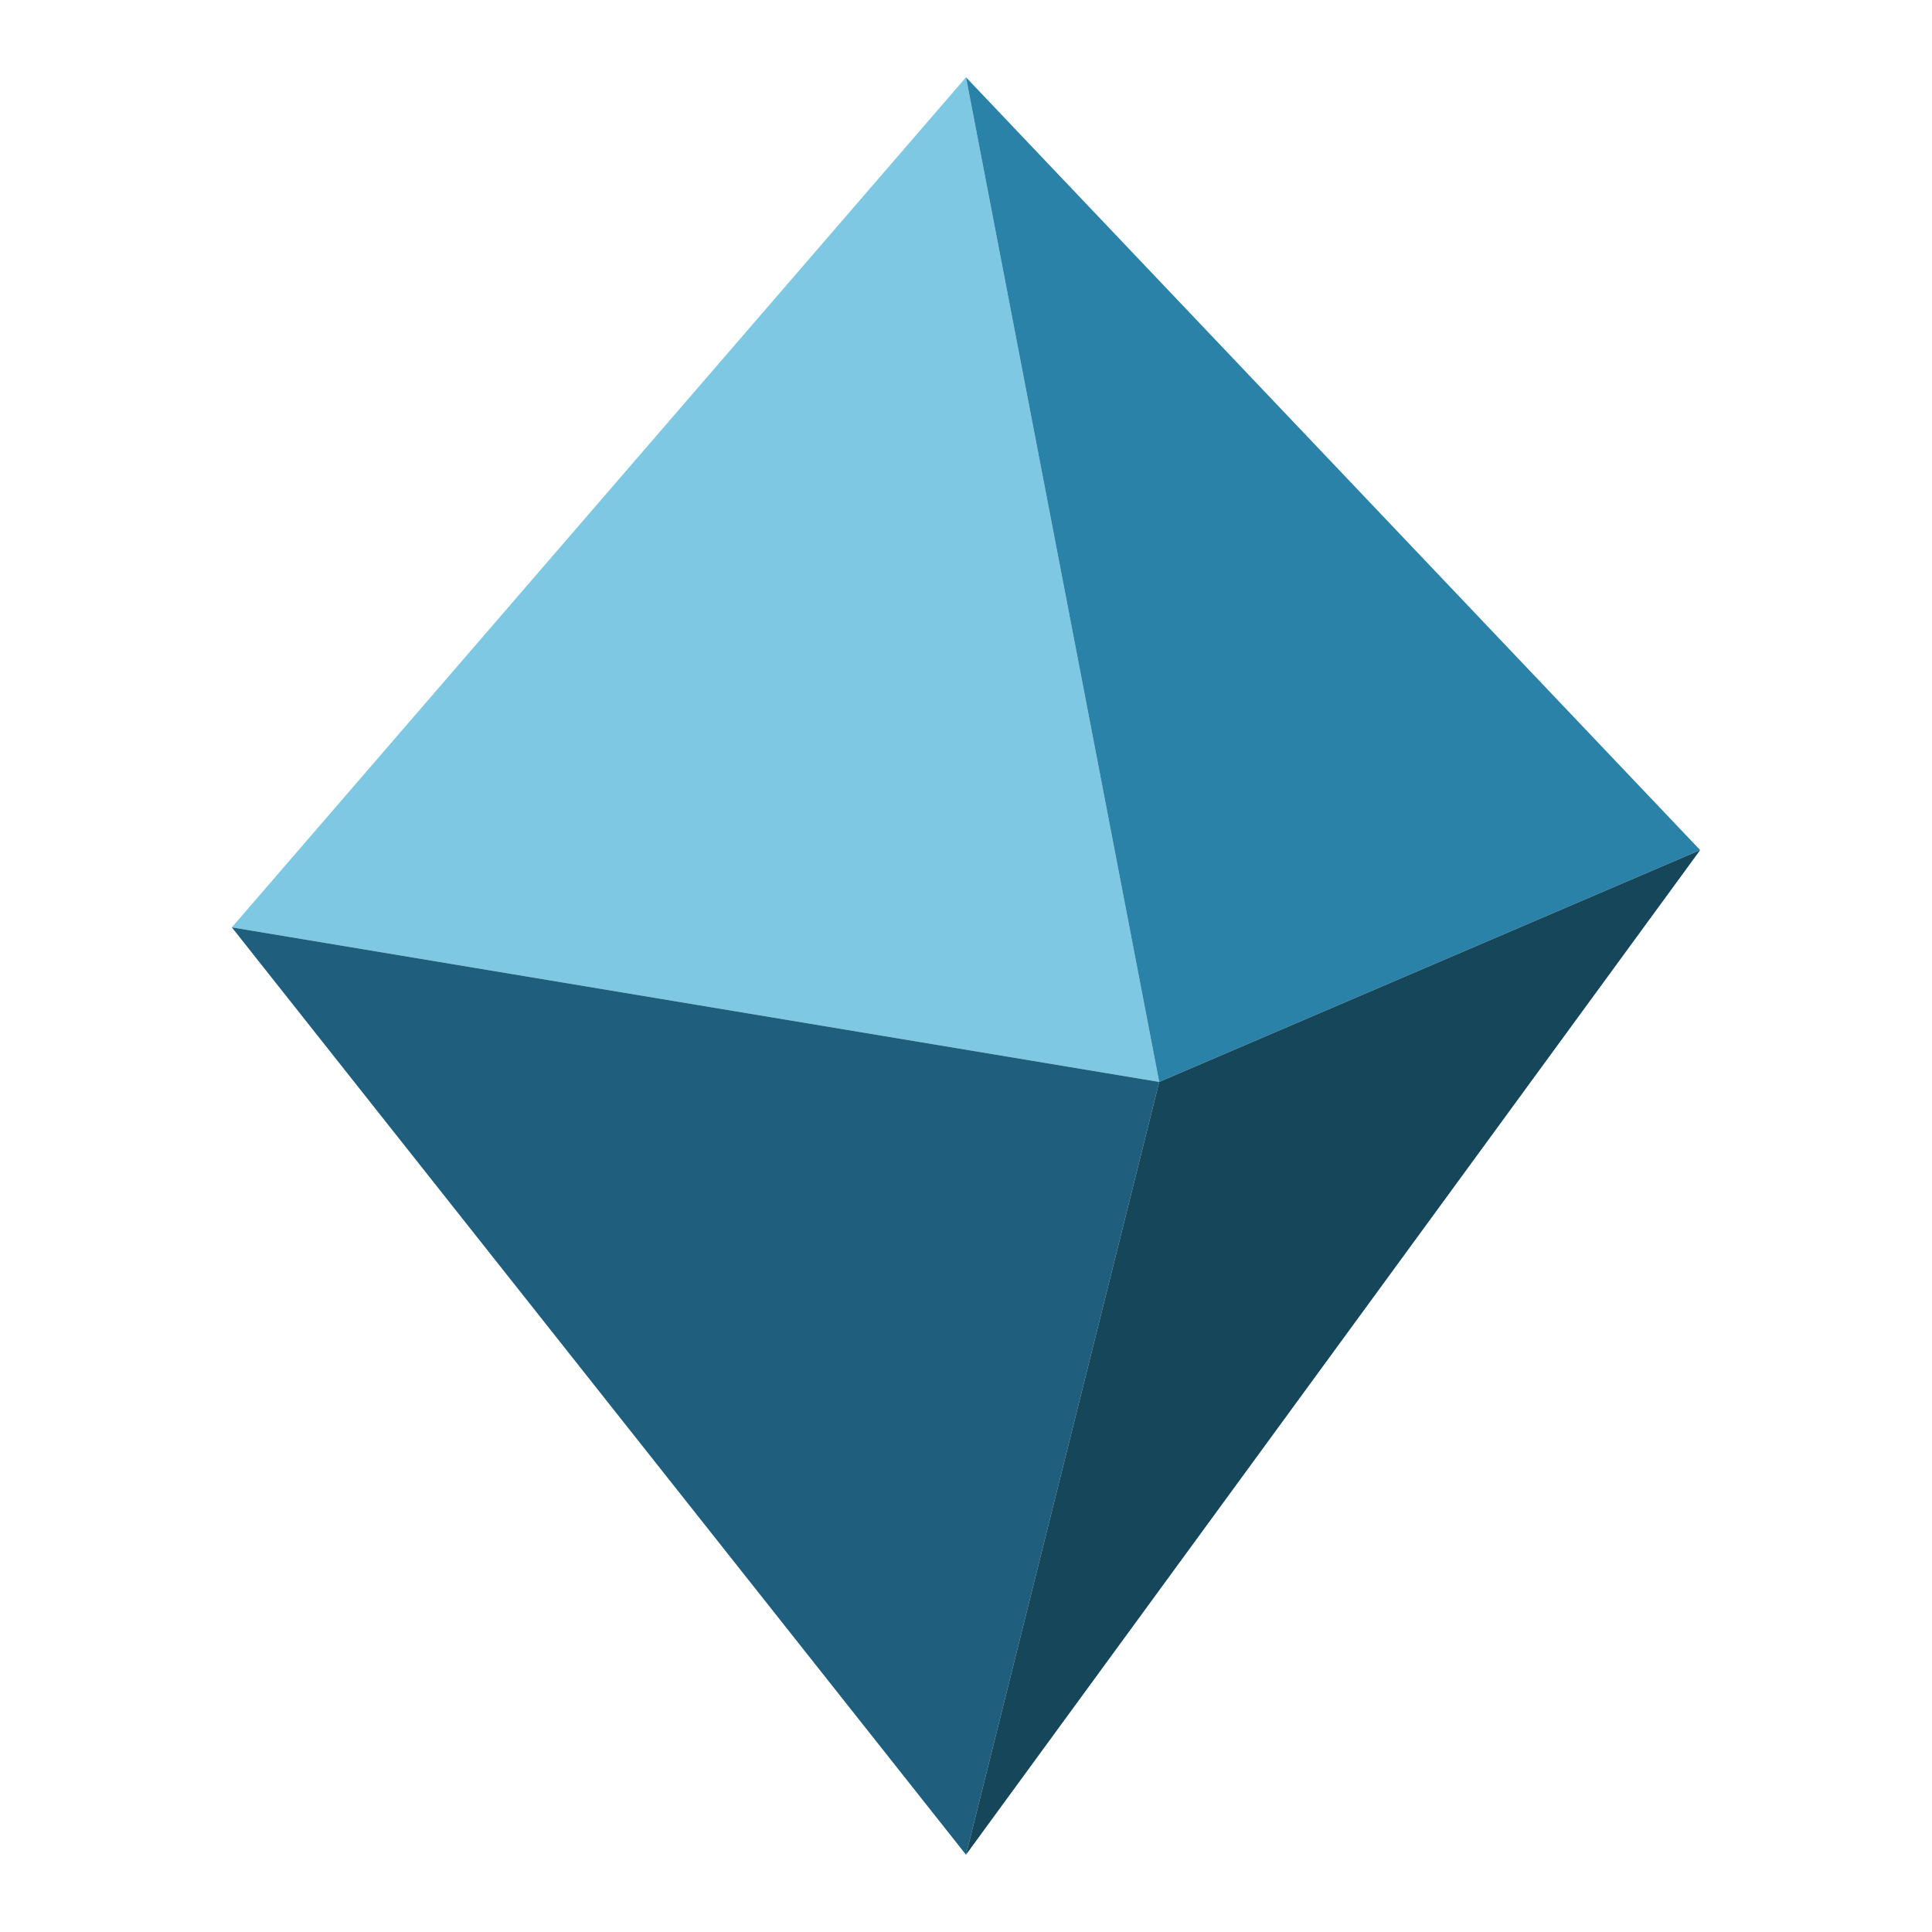
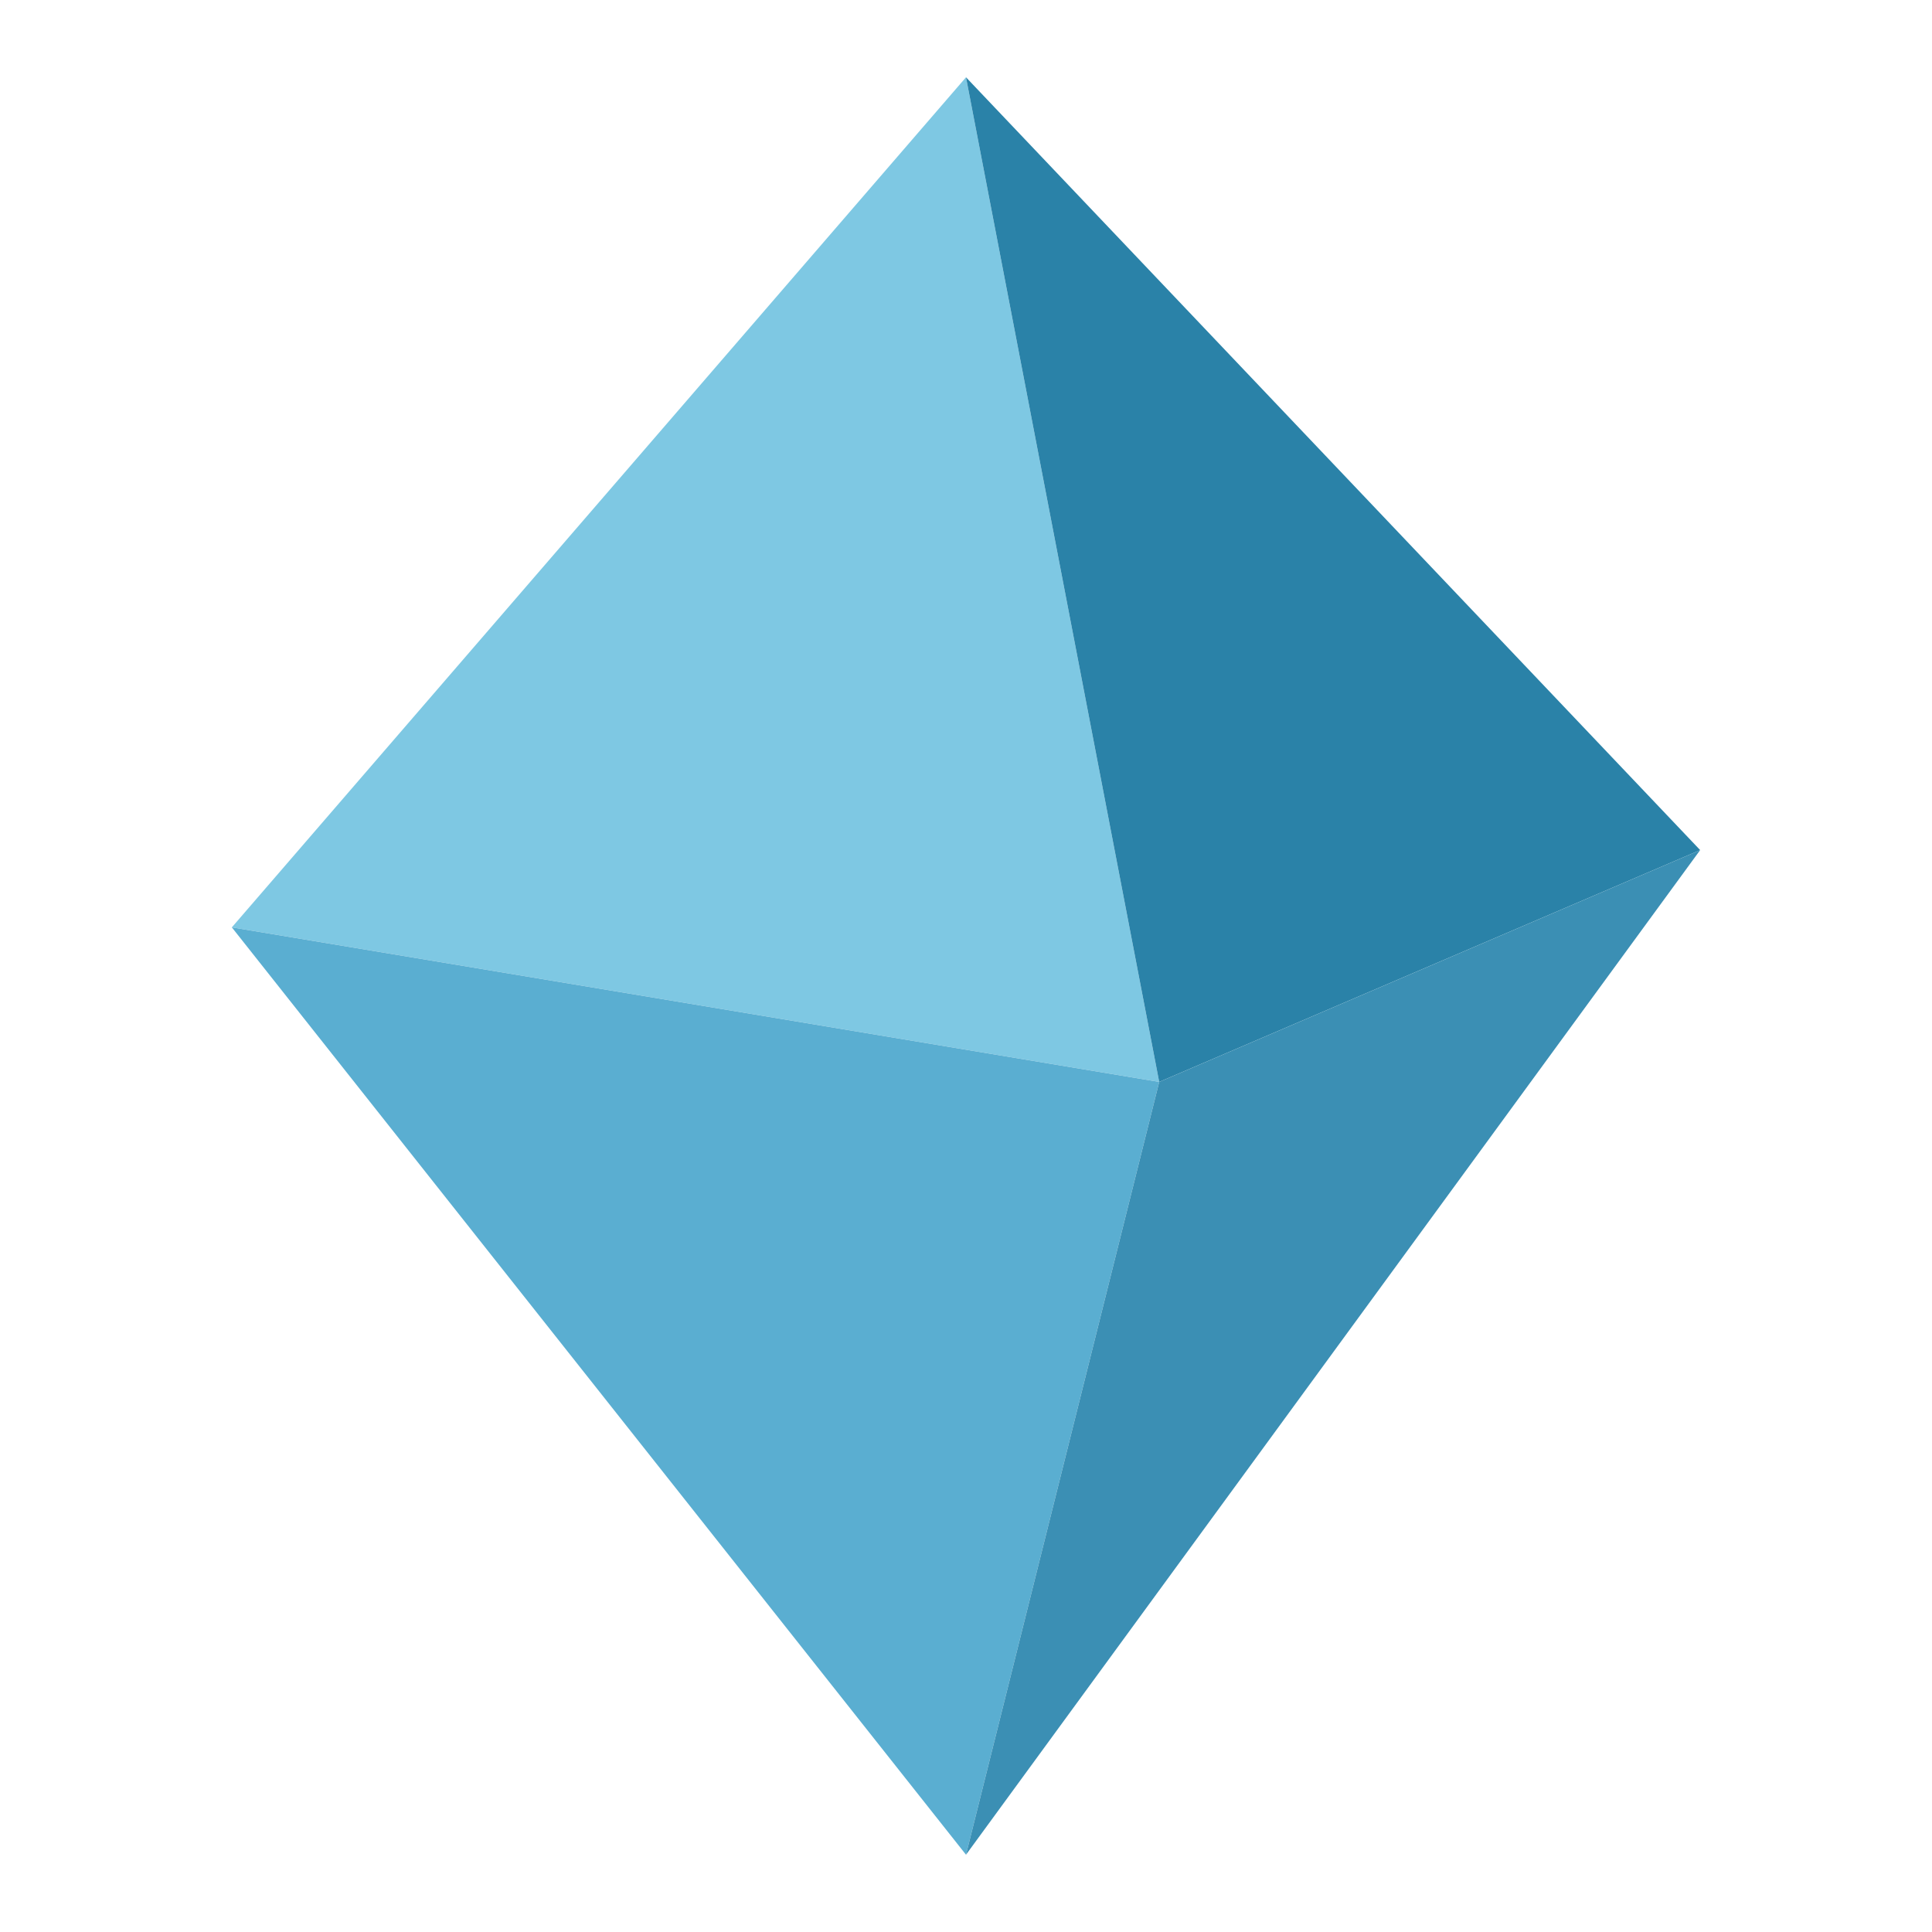
<svg xmlns="http://www.w3.org/2000/svg" viewBox="0 0 64 64">
  <g transform="translate(32 32) scale(1.28) translate(-32 -32)">
    <path d="M32.00 9.00L13.00 31.00L37.00 35.00Z" fill="#7EC8E3" />
    <path d="M32.00 9.00L37.00 35.00L51.00 29.00Z" fill="#2A82A8" />
-     <path d="M32.00 55.00L13.00 31.00L37.00 35.00Z" fill="#1f5f7d" />
-     <path d="M32.00 55.00L37.00 35.00L51.00 29.00Z" fill="#164659" />
+     <path d="M32.00 55.00L13.00 31.00L37.00 35.00Z" fill="#5AAED1" />
+     <path d="M32.00 55.00L37.00 35.00L51.00 29.00Z" fill="#3B8FB4" />
  </g>
</svg>
